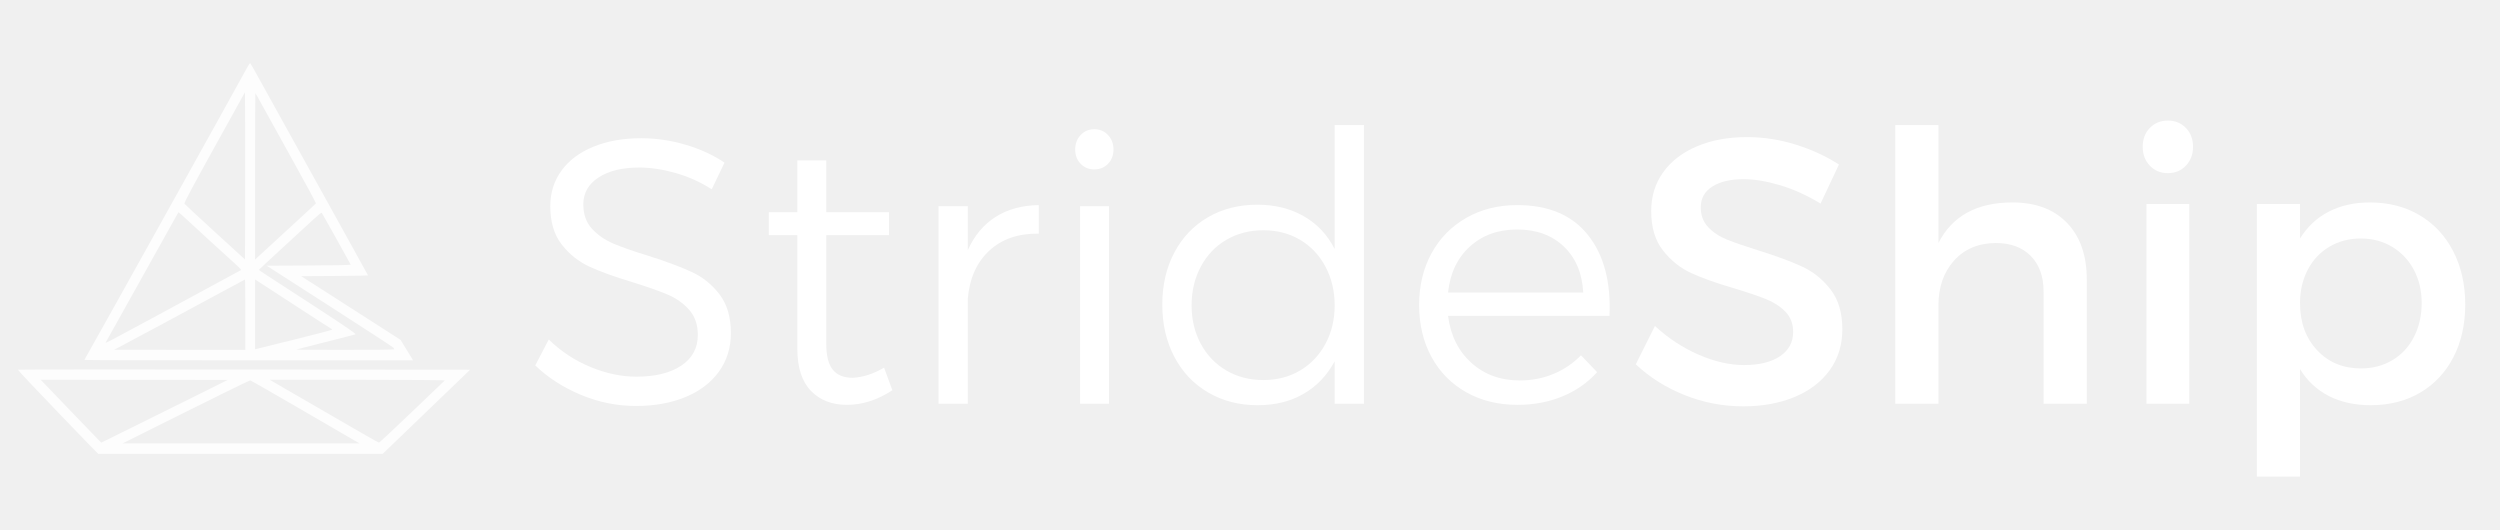
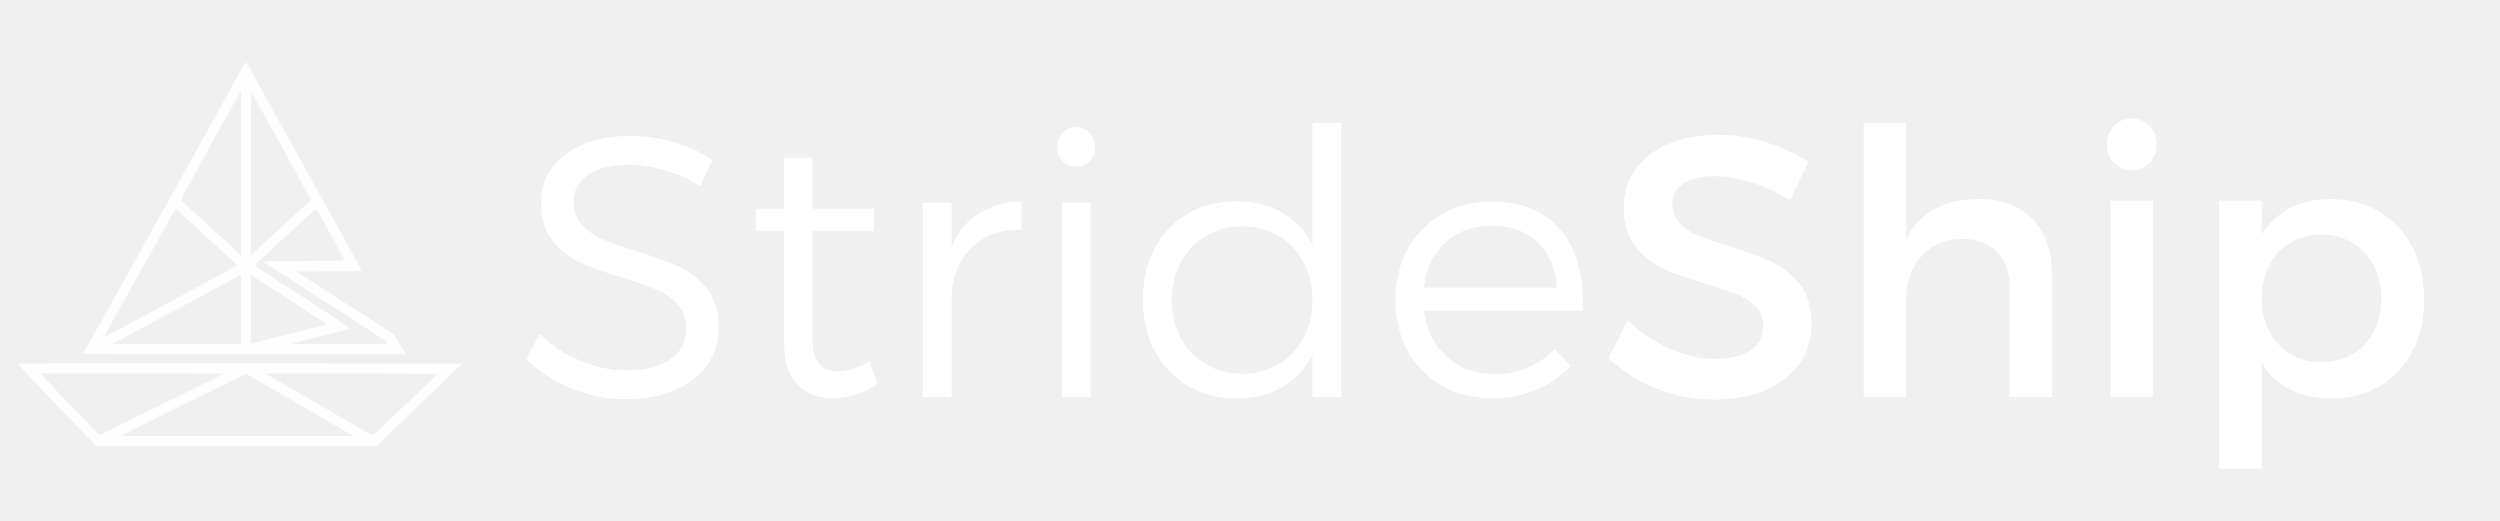
- <svg xmlns="http://www.w3.org/2000/svg" viewBox="180 620 1180 250" width="1180" height="250" preserveAspectRatio="xMidYMid meet" role="img" aria-label="StrideShip">
+ <svg xmlns="http://www.w3.org/2000/svg" viewBox="180 620 1200 250" width="1200" height="250" preserveAspectRatio="xMidYMid meet" role="img" aria-label="StrideShip">
  <defs>
    <filter x="0%" y="0%" width="100%" height="100%" id="97578418bb">
      <feColorMatrix values="0 0 0 0 1 0 0 0 0 1 0 0 0 0 1 0 0 0 1 0" color-interpolation-filters="sRGB" />
    </filter>
    <g />
    <clipPath id="cf8da47dc4">
      <rect x="0" width="928" y="0" height="218" />
    </clipPath>
    <mask id="1301dd5d55">
      <g filter="url(#97578418bb)">
        <rect x="-150" width="1800" fill="#000000" y="-150" height="1800" fill-opacity="0.85" />
      </g>
    </mask>
    <clipPath id="7cb34494f5">
      <path d="M 0.398 0.441 L 214 0.441 L 214 185.238 L 0.398 185.238 Z M 0.398 0.441 " clip-rule="nonzero" />
    </clipPath>
    <clipPath id="81589d8551">
      <rect x="0" width="215" y="0" height="186" />
    </clipPath>
  </defs>
  <g transform="matrix(1, 0, 0, 1, 425, 639)">
    <g clip-path="url(#cf8da47dc4)">
      <g fill="#ffffff" fill-opacity="1">
        <g transform="translate(1.968541, 171.5546)">
          <g>
            <path d="M 88.969 -101.203 C 83.656 -104.629 77.953 -107.195 71.859 -108.906 C 65.773 -110.625 60.078 -111.484 54.766 -111.484 C 46.734 -111.484 40.32 -109.914 35.531 -106.781 C 30.75 -103.656 28.359 -99.43 28.359 -94.109 C 28.359 -89.379 29.719 -85.535 32.438 -82.578 C 35.156 -79.629 38.52 -77.297 42.531 -75.578 C 46.551 -73.867 52.047 -71.953 59.016 -69.828 C 67.523 -67.109 74.348 -64.566 79.484 -62.203 C 84.629 -59.848 89.004 -56.332 92.609 -51.656 C 96.211 -46.988 98.016 -40.875 98.016 -33.312 C 98.016 -26.469 96.148 -20.441 92.422 -15.234 C 88.703 -10.035 83.445 -6.02 76.656 -3.188 C 69.863 -0.352 62.035 1.062 53.172 1.062 C 44.305 1.062 35.676 -0.676 27.281 -4.156 C 18.895 -7.645 11.691 -12.285 5.672 -18.078 L 12.047 -30.312 C 17.723 -24.758 24.254 -20.445 31.641 -17.375 C 39.023 -14.301 46.258 -12.766 53.344 -12.766 C 62.32 -12.766 69.41 -14.504 74.609 -17.984 C 79.805 -21.473 82.406 -26.289 82.406 -32.438 C 82.406 -37.281 81.047 -41.238 78.328 -44.312 C 75.617 -47.383 72.254 -49.773 68.234 -51.484 C 64.211 -53.203 58.598 -55.18 51.391 -57.422 C 43.117 -59.898 36.414 -62.32 31.281 -64.688 C 26.145 -67.051 21.773 -70.535 18.172 -75.141 C 14.566 -79.754 12.766 -85.781 12.766 -93.219 C 12.766 -99.602 14.535 -105.219 18.078 -110.062 C 21.617 -114.906 26.641 -118.656 33.141 -121.312 C 39.641 -123.977 47.145 -125.312 55.656 -125.312 C 62.738 -125.312 69.766 -124.273 76.734 -122.203 C 83.711 -120.129 89.801 -117.32 95 -113.781 Z M 88.969 -101.203 " />
          </g>
        </g>
      </g>
      <g fill="#ffffff" fill-opacity="1">
        <g transform="translate(111.1405, 171.5546)">
          <g>
            <path d="M 65.047 -6.375 C 58.078 -1.77 50.926 0.531 43.594 0.531 C 36.508 0.531 30.836 -1.68 26.578 -6.109 C 22.328 -10.547 20.203 -17.133 20.203 -25.875 L 20.203 -79.578 L 6.734 -79.578 L 6.734 -90.391 L 20.203 -90.391 L 20.203 -114.844 L 33.859 -114.844 L 33.859 -90.391 L 63.453 -90.391 L 63.453 -79.578 L 33.859 -79.578 L 33.859 -28.188 C 33.859 -22.625 34.891 -18.57 36.953 -16.031 C 39.023 -13.5 42.129 -12.234 46.266 -12.234 C 51.109 -12.461 56.066 -14.055 61.141 -17.016 Z M 65.047 -6.375 " />
          </g>
        </g>
      </g>
      <g fill="#ffffff" fill-opacity="1">
        <g transform="translate(181.1451, 171.5546)">
          <g>
            <path d="M 30.656 -72.484 C 33.727 -79.336 38.098 -84.566 43.766 -88.172 C 49.441 -91.773 56.238 -93.633 64.156 -93.75 L 64.156 -80.281 C 54.469 -80.406 46.672 -77.719 40.766 -72.219 C 34.859 -66.727 31.488 -59.195 30.656 -49.625 L 30.656 0 L 16.844 0 L 16.844 -93.219 L 30.656 -93.219 Z M 30.656 -72.484 " />
          </g>
        </g>
      </g>
      <g fill="#ffffff" fill-opacity="1">
        <g transform="translate(247.9598, 171.5546)">
          <g>
            <path d="M 16.844 0 L 16.844 -93.219 L 30.484 -93.219 L 30.484 0 Z M 23.562 -129.562 C 26.164 -129.562 28.32 -128.645 30.031 -126.812 C 31.75 -124.977 32.609 -122.703 32.609 -119.984 C 32.609 -117.266 31.75 -115.02 30.031 -113.25 C 28.32 -111.477 26.164 -110.594 23.562 -110.594 C 20.969 -110.594 18.812 -111.477 17.094 -113.25 C 15.383 -115.02 14.531 -117.266 14.531 -119.984 C 14.531 -122.703 15.383 -124.977 17.094 -126.812 C 18.812 -128.645 20.969 -129.562 23.562 -129.562 Z M 23.562 -129.562 " />
          </g>
        </g>
      </g>
      <g fill="#ffffff" fill-opacity="1">
        <g transform="translate(296.1655, 171.5546)">
          <g>
            <path d="M 88.797 -131.516 L 102.625 -131.516 L 102.625 0 L 88.797 0 L 88.797 -20.031 C 85.254 -13.414 80.379 -8.305 74.172 -4.703 C 67.973 -1.098 60.738 0.703 52.469 0.703 C 43.719 0.703 35.914 -1.301 29.062 -5.312 C 22.207 -9.332 16.891 -14.945 13.109 -22.156 C 9.328 -29.363 7.438 -37.578 7.438 -46.797 C 7.438 -56.004 9.328 -64.18 13.109 -71.328 C 16.891 -78.484 22.176 -84.039 28.969 -88 C 35.77 -91.957 43.539 -93.938 52.281 -93.938 C 60.551 -93.938 67.848 -92.133 74.172 -88.531 C 80.492 -84.926 85.367 -79.754 88.797 -73.016 Z M 55.125 -11.172 C 61.625 -11.172 67.41 -12.676 72.484 -15.688 C 77.566 -18.695 81.555 -22.891 84.453 -28.266 C 87.348 -33.641 88.797 -39.695 88.797 -46.438 C 88.797 -53.164 87.348 -59.25 84.453 -64.688 C 81.555 -70.125 77.566 -74.348 72.484 -77.359 C 67.41 -80.367 61.625 -81.875 55.125 -81.875 C 48.625 -81.875 42.801 -80.367 37.656 -77.359 C 32.52 -74.348 28.504 -70.125 25.609 -64.688 C 22.711 -59.25 21.266 -53.164 21.266 -46.438 C 21.266 -39.695 22.711 -33.641 25.609 -28.266 C 28.504 -22.891 32.52 -18.695 37.656 -15.688 C 42.801 -12.676 48.625 -11.172 55.125 -11.172 Z M 55.125 -11.172 " />
          </g>
        </g>
      </g>
      <g fill="#ffffff" fill-opacity="1">
        <g transform="translate(417.3888, 171.5546)">
          <g>
            <path d="M 53.703 -93.75 C 68.473 -93.75 79.609 -89.051 87.109 -79.656 C 94.609 -70.27 98.004 -57.539 97.297 -41.469 L 21.094 -41.469 C 22.27 -32.258 25.93 -24.875 32.078 -19.312 C 38.223 -13.758 45.844 -10.984 54.938 -10.984 C 60.613 -10.984 65.93 -12.016 70.891 -14.078 C 75.859 -16.148 80.172 -19.078 83.828 -22.859 L 91.453 -14.891 C 86.961 -9.922 81.5 -6.109 75.062 -3.453 C 68.625 -0.797 61.562 0.531 53.875 0.531 C 44.781 0.531 36.719 -1.445 29.688 -5.406 C 22.656 -9.363 17.188 -14.914 13.281 -22.062 C 9.383 -29.207 7.438 -37.391 7.438 -46.609 C 7.438 -55.711 9.383 -63.836 13.281 -70.984 C 17.188 -78.129 22.656 -83.707 29.688 -87.719 C 36.719 -91.738 44.723 -93.75 53.703 -93.75 Z M 84.891 -52.469 C 84.422 -61.562 81.379 -68.797 75.766 -74.172 C 70.148 -79.547 62.797 -82.234 53.703 -82.234 C 44.723 -82.234 37.281 -79.547 31.375 -74.172 C 25.469 -68.797 22.039 -61.562 21.094 -52.469 Z M 84.891 -52.469 " />
          </g>
        </g>
      </g>
      <g fill="#ffffff" fill-opacity="1">
        <g transform="translate(522.4908, 171.5546)">
          <g>
            <path d="M 91.812 -94.469 C 85.426 -98.363 79.039 -101.254 72.656 -103.141 C 66.281 -105.035 60.551 -105.984 55.469 -105.984 C 49.332 -105.984 44.43 -104.832 40.766 -102.531 C 37.098 -100.227 35.266 -96.945 35.266 -92.688 C 35.266 -88.906 36.445 -85.773 38.812 -83.297 C 41.176 -80.816 44.129 -78.867 47.672 -77.453 C 51.223 -76.035 56.188 -74.32 62.562 -72.312 C 70.945 -69.707 77.77 -67.191 83.031 -64.766 C 88.289 -62.348 92.781 -58.75 96.5 -53.969 C 100.227 -49.188 102.094 -42.895 102.094 -35.094 C 102.094 -27.77 100.113 -21.359 96.156 -15.859 C 92.195 -10.367 86.672 -6.145 79.578 -3.188 C 72.484 -0.238 64.391 1.234 55.297 1.234 C 45.723 1.234 36.504 -0.535 27.641 -4.078 C 18.785 -7.617 11.109 -12.461 4.609 -18.609 L 13.641 -36.688 C 19.91 -30.895 26.797 -26.375 34.297 -23.125 C 41.797 -19.875 48.914 -18.25 55.656 -18.25 C 62.863 -18.25 68.535 -19.633 72.672 -22.406 C 76.805 -25.188 78.875 -29.004 78.875 -33.859 C 78.875 -37.754 77.66 -40.941 75.234 -43.422 C 72.816 -45.898 69.773 -47.879 66.109 -49.359 C 62.441 -50.836 57.477 -52.52 51.219 -54.406 C 42.707 -56.895 35.883 -59.316 30.75 -61.672 C 25.613 -64.035 21.18 -67.582 17.453 -72.312 C 13.734 -77.039 11.875 -83.242 11.875 -90.922 C 11.875 -97.891 13.766 -104.004 17.547 -109.266 C 21.328 -114.523 26.645 -118.602 33.5 -121.5 C 40.352 -124.395 48.207 -125.844 57.062 -125.844 C 64.863 -125.844 72.547 -124.66 80.109 -122.297 C 87.672 -119.93 94.461 -116.797 100.484 -112.891 Z M 91.812 -94.469 " />
          </g>
        </g>
      </g>
      <g fill="#ffffff" fill-opacity="1">
        <g transform="translate(633.6122, 171.5546)">
          <g>
            <path d="M 71.25 -95 C 82.238 -95 90.832 -91.773 97.031 -85.328 C 103.238 -78.891 106.344 -70.004 106.344 -58.672 L 106.344 0 L 85.953 0 L 85.953 -53 C 85.953 -60.082 83.941 -65.66 79.922 -69.734 C 75.91 -73.816 70.359 -75.859 63.266 -75.859 C 54.992 -75.734 48.438 -72.926 43.594 -67.438 C 38.75 -61.945 36.328 -54.945 36.328 -46.438 L 36.328 0 L 15.953 0 L 15.953 -131.516 L 36.328 -131.516 L 36.328 -75.859 C 42.828 -88.617 54.469 -95 71.25 -95 Z M 71.25 -95 " />
          </g>
        </g>
      </g>
      <g fill="#ffffff" fill-opacity="1">
        <g transform="translate(753.0633, 171.5546)">
          <g>
            <path d="M 15.062 0 L 15.062 -94.281 L 35.266 -94.281 L 35.266 0 Z M 25.172 -133.641 C 28.598 -133.641 31.43 -132.484 33.672 -130.172 C 35.922 -127.867 37.047 -124.891 37.047 -121.234 C 37.047 -117.68 35.922 -114.723 33.672 -112.359 C 31.43 -110.004 28.598 -108.828 25.172 -108.828 C 21.742 -108.828 18.906 -110.004 16.656 -112.359 C 14.414 -114.723 13.297 -117.68 13.297 -121.234 C 13.297 -124.891 14.414 -127.867 16.656 -130.172 C 18.906 -132.484 21.742 -133.641 25.172 -133.641 Z M 25.172 -133.641 " />
          </g>
        </g>
      </g>
      <g fill="#ffffff" fill-opacity="1">
        <g transform="translate(804.2819, 171.5546)">
          <g>
            <path d="M 69.297 -95 C 78.16 -95 85.988 -92.988 92.781 -88.969 C 99.57 -84.957 104.859 -79.285 108.641 -71.953 C 112.422 -64.629 114.312 -56.242 114.312 -46.797 C 114.312 -37.453 112.453 -29.176 108.734 -21.969 C 105.016 -14.77 99.785 -9.191 93.047 -5.234 C 86.316 -1.273 78.52 0.703 69.656 0.703 C 62.207 0.703 55.645 -0.738 49.969 -3.625 C 44.301 -6.52 39.754 -10.75 36.328 -16.312 L 36.328 34.391 L 15.953 34.391 L 15.953 -94.281 L 36.328 -94.281 L 36.328 -77.984 C 39.754 -83.535 44.273 -87.758 49.891 -90.656 C 55.504 -93.551 61.973 -95 69.297 -95 Z M 65.047 -16.656 C 70.598 -16.656 75.555 -17.953 79.922 -20.547 C 84.297 -23.148 87.691 -26.816 90.109 -31.547 C 92.535 -36.273 93.75 -41.594 93.75 -47.5 C 93.75 -53.289 92.535 -58.488 90.109 -63.094 C 87.691 -67.695 84.297 -71.328 79.922 -73.984 C 75.555 -76.648 70.598 -77.984 65.047 -77.984 C 59.492 -77.984 54.531 -76.68 50.156 -74.078 C 45.781 -71.484 42.379 -67.852 39.953 -63.188 C 37.535 -58.52 36.328 -53.289 36.328 -47.5 C 36.328 -38.406 39.016 -30.988 44.391 -25.25 C 49.773 -19.52 56.66 -16.656 65.047 -16.656 Z M 65.047 -16.656 " />
          </g>
        </g>
      </g>
    </g>
  </g>
  <g mask="url(#1301dd5d55)">
    <g transform="matrix(1, 0, 0, 1, 188, 649)">
      <g clip-path="url(#81589d8551)">
        <g clip-path="url(#7cb34494f5)">
          <path fill="#ffffff" d="M 34.117 180.91 C 31.77 178.531 26.051 172.602 21.406 167.738 C 16.762 162.875 10.117 155.918 6.645 152.277 C 3.164 148.641 0.398 145.586 0.488 145.492 C 0.582 145.398 48.641 145.363 107.281 145.414 L 213.906 145.5 L 193.262 165.367 L 172.613 185.234 L 105.496 185.238 L 38.383 185.238 Z M 159.719 179.152 C 158.648 178.531 147.129 171.84 134.113 164.277 C 121.098 156.715 110.289 150.531 110.094 150.535 C 109.672 150.543 91.352 159.543 67.254 171.594 L 49.848 180.293 L 105.754 180.285 L 161.664 180.277 Z M 69.688 165.129 L 99.496 150.324 L 55.359 150.293 L 11.219 150.27 L 13.352 152.477 C 14.523 153.691 20.93 160.367 27.59 167.312 C 34.246 174.254 39.734 179.938 39.785 179.938 C 39.832 179.938 53.293 173.273 69.688 165.129 Z M 186.406 165.422 C 194.746 157.438 201.727 150.766 201.91 150.586 C 202.113 150.395 185.516 150.27 160.785 150.27 L 119.332 150.27 L 131.312 157.219 C 161.824 174.918 170.52 179.91 170.863 179.926 C 171.066 179.934 178.059 173.406 186.406 165.422 Z M 31.859 140.891 C 31.859 140.781 32.793 139.074 33.934 137.094 C 38.141 129.801 103.492 12.422 108.355 3.426 C 109.121 2.016 109.855 0.867 109.992 0.867 C 110.305 0.863 109.598 -0.398 124.836 27.176 C 131.926 39.996 144.027 61.816 151.723 75.66 C 159.422 89.508 165.723 100.91 165.723 101 C 165.723 101.094 158.621 101.207 149.938 101.258 L 134.156 101.352 L 150.559 111.848 C 159.578 117.617 170.141 124.391 174.023 126.895 L 181.09 131.445 L 183.383 135.184 C 184.648 137.238 185.965 139.406 186.32 140.004 L 186.957 141.086 L 109.41 141.086 C 66.754 141.086 31.859 140.996 31.859 140.891 Z M 107.797 119.539 C 107.797 110.41 107.719 102.941 107.621 102.941 C 107.523 102.941 102.238 105.777 95.879 109.242 C 84.711 115.324 51.188 133.34 47.578 135.199 L 45.809 136.109 L 76.805 136.125 L 107.797 136.141 Z M 178.074 135.875 C 178.07 135.73 177.871 135.367 177.633 135.07 C 177.398 134.77 163.852 125.949 147.535 115.469 L 117.863 96.406 L 137.762 96.312 C 148.703 96.266 157.605 96.094 157.539 95.938 C 157.289 95.332 144.082 71.664 143.855 71.414 C 143.727 71.27 142.031 72.625 140.094 74.418 C 138.152 76.215 131.562 82.281 125.449 87.895 C 119.332 93.512 114.293 98.203 114.246 98.316 C 114.199 98.43 115.406 99.32 116.93 100.289 C 118.453 101.262 128.855 108.02 140.047 115.301 C 155.012 125.047 160.23 128.613 159.789 128.801 C 159.457 128.938 153.07 130.59 145.59 132.465 C 138.113 134.336 131.926 135.934 131.844 136.008 C 131.762 136.082 142.137 136.141 154.891 136.141 C 167.648 136.141 178.082 136.02 178.074 135.875 Z M 131.375 131.152 C 140.941 128.789 148.77 126.738 148.77 126.59 C 148.77 126.445 148.562 126.246 148.312 126.148 C 148.059 126.055 140.52 121.195 131.559 115.363 C 122.602 109.523 114.621 104.34 113.832 103.84 L 112.391 102.93 L 112.391 135.867 L 113.184 135.66 C 113.621 135.547 121.805 133.516 131.375 131.152 Z M 63.469 121.383 C 78.941 113.043 104.941 98.953 105.77 98.461 C 105.918 98.371 105.133 97.48 104.023 96.473 C 95.465 88.707 84.289 78.477 80.68 75.105 C 78.293 72.879 76.293 71.117 76.23 71.191 C 76.172 71.266 75.637 72.203 75.047 73.27 C 72.746 77.41 42.109 132.273 41.848 132.723 C 41.598 133.148 43.727 132.031 63.469 121.383 Z M 107.715 34.395 L 107.621 14.543 L 93.176 40.602 C 82.93 59.078 78.816 66.805 79.047 67.145 C 79.219 67.414 85.723 73.441 93.492 80.547 L 107.621 93.465 L 107.715 73.855 C 107.762 63.074 107.762 45.316 107.715 34.395 Z M 128.168 78.988 C 135.191 72.555 141.023 67.16 141.125 66.996 C 141.223 66.84 136.219 57.574 130.004 46.41 C 123.793 35.25 117.348 23.613 115.688 20.555 C 114.031 17.496 112.609 14.992 112.531 14.992 C 112.453 14.992 112.391 32.664 112.391 54.27 L 112.391 93.551 L 113.891 92.117 C 114.719 91.332 121.141 85.426 128.168 78.988 Z M 128.168 78.988 " fill-opacity="1" fill-rule="nonzero" />
        </g>
      </g>
    </g>
  </g>
</svg>
